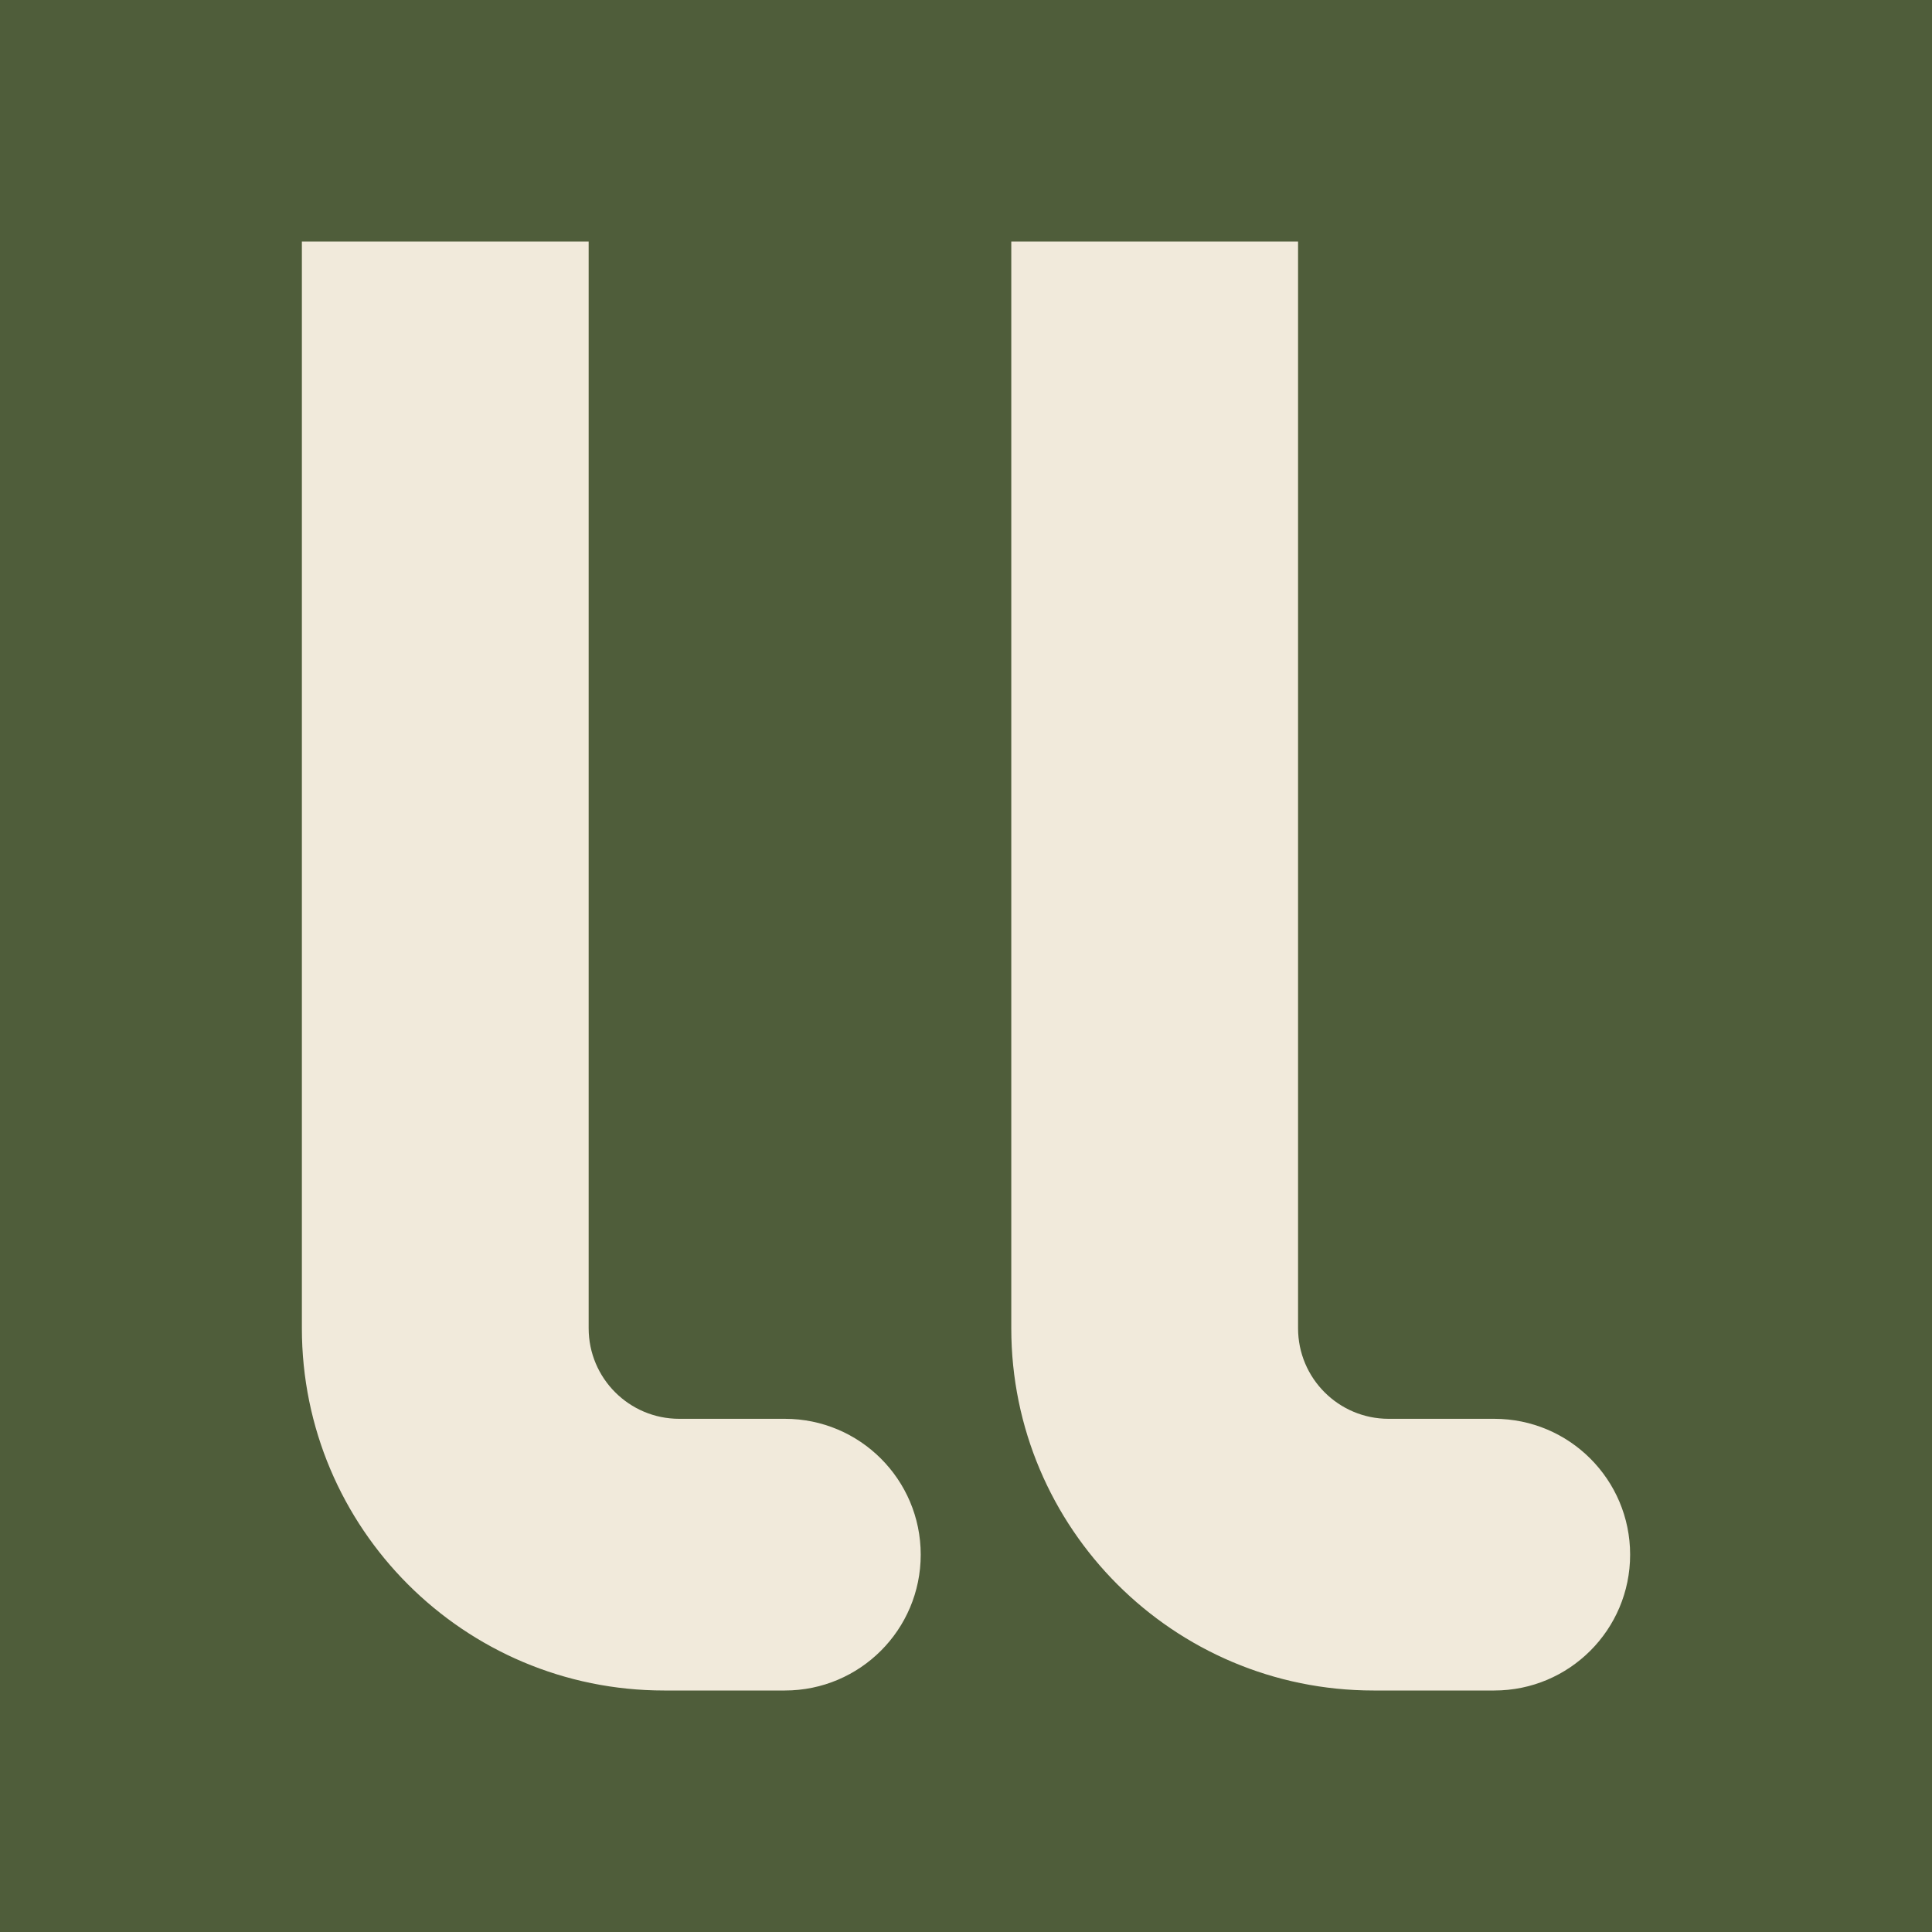
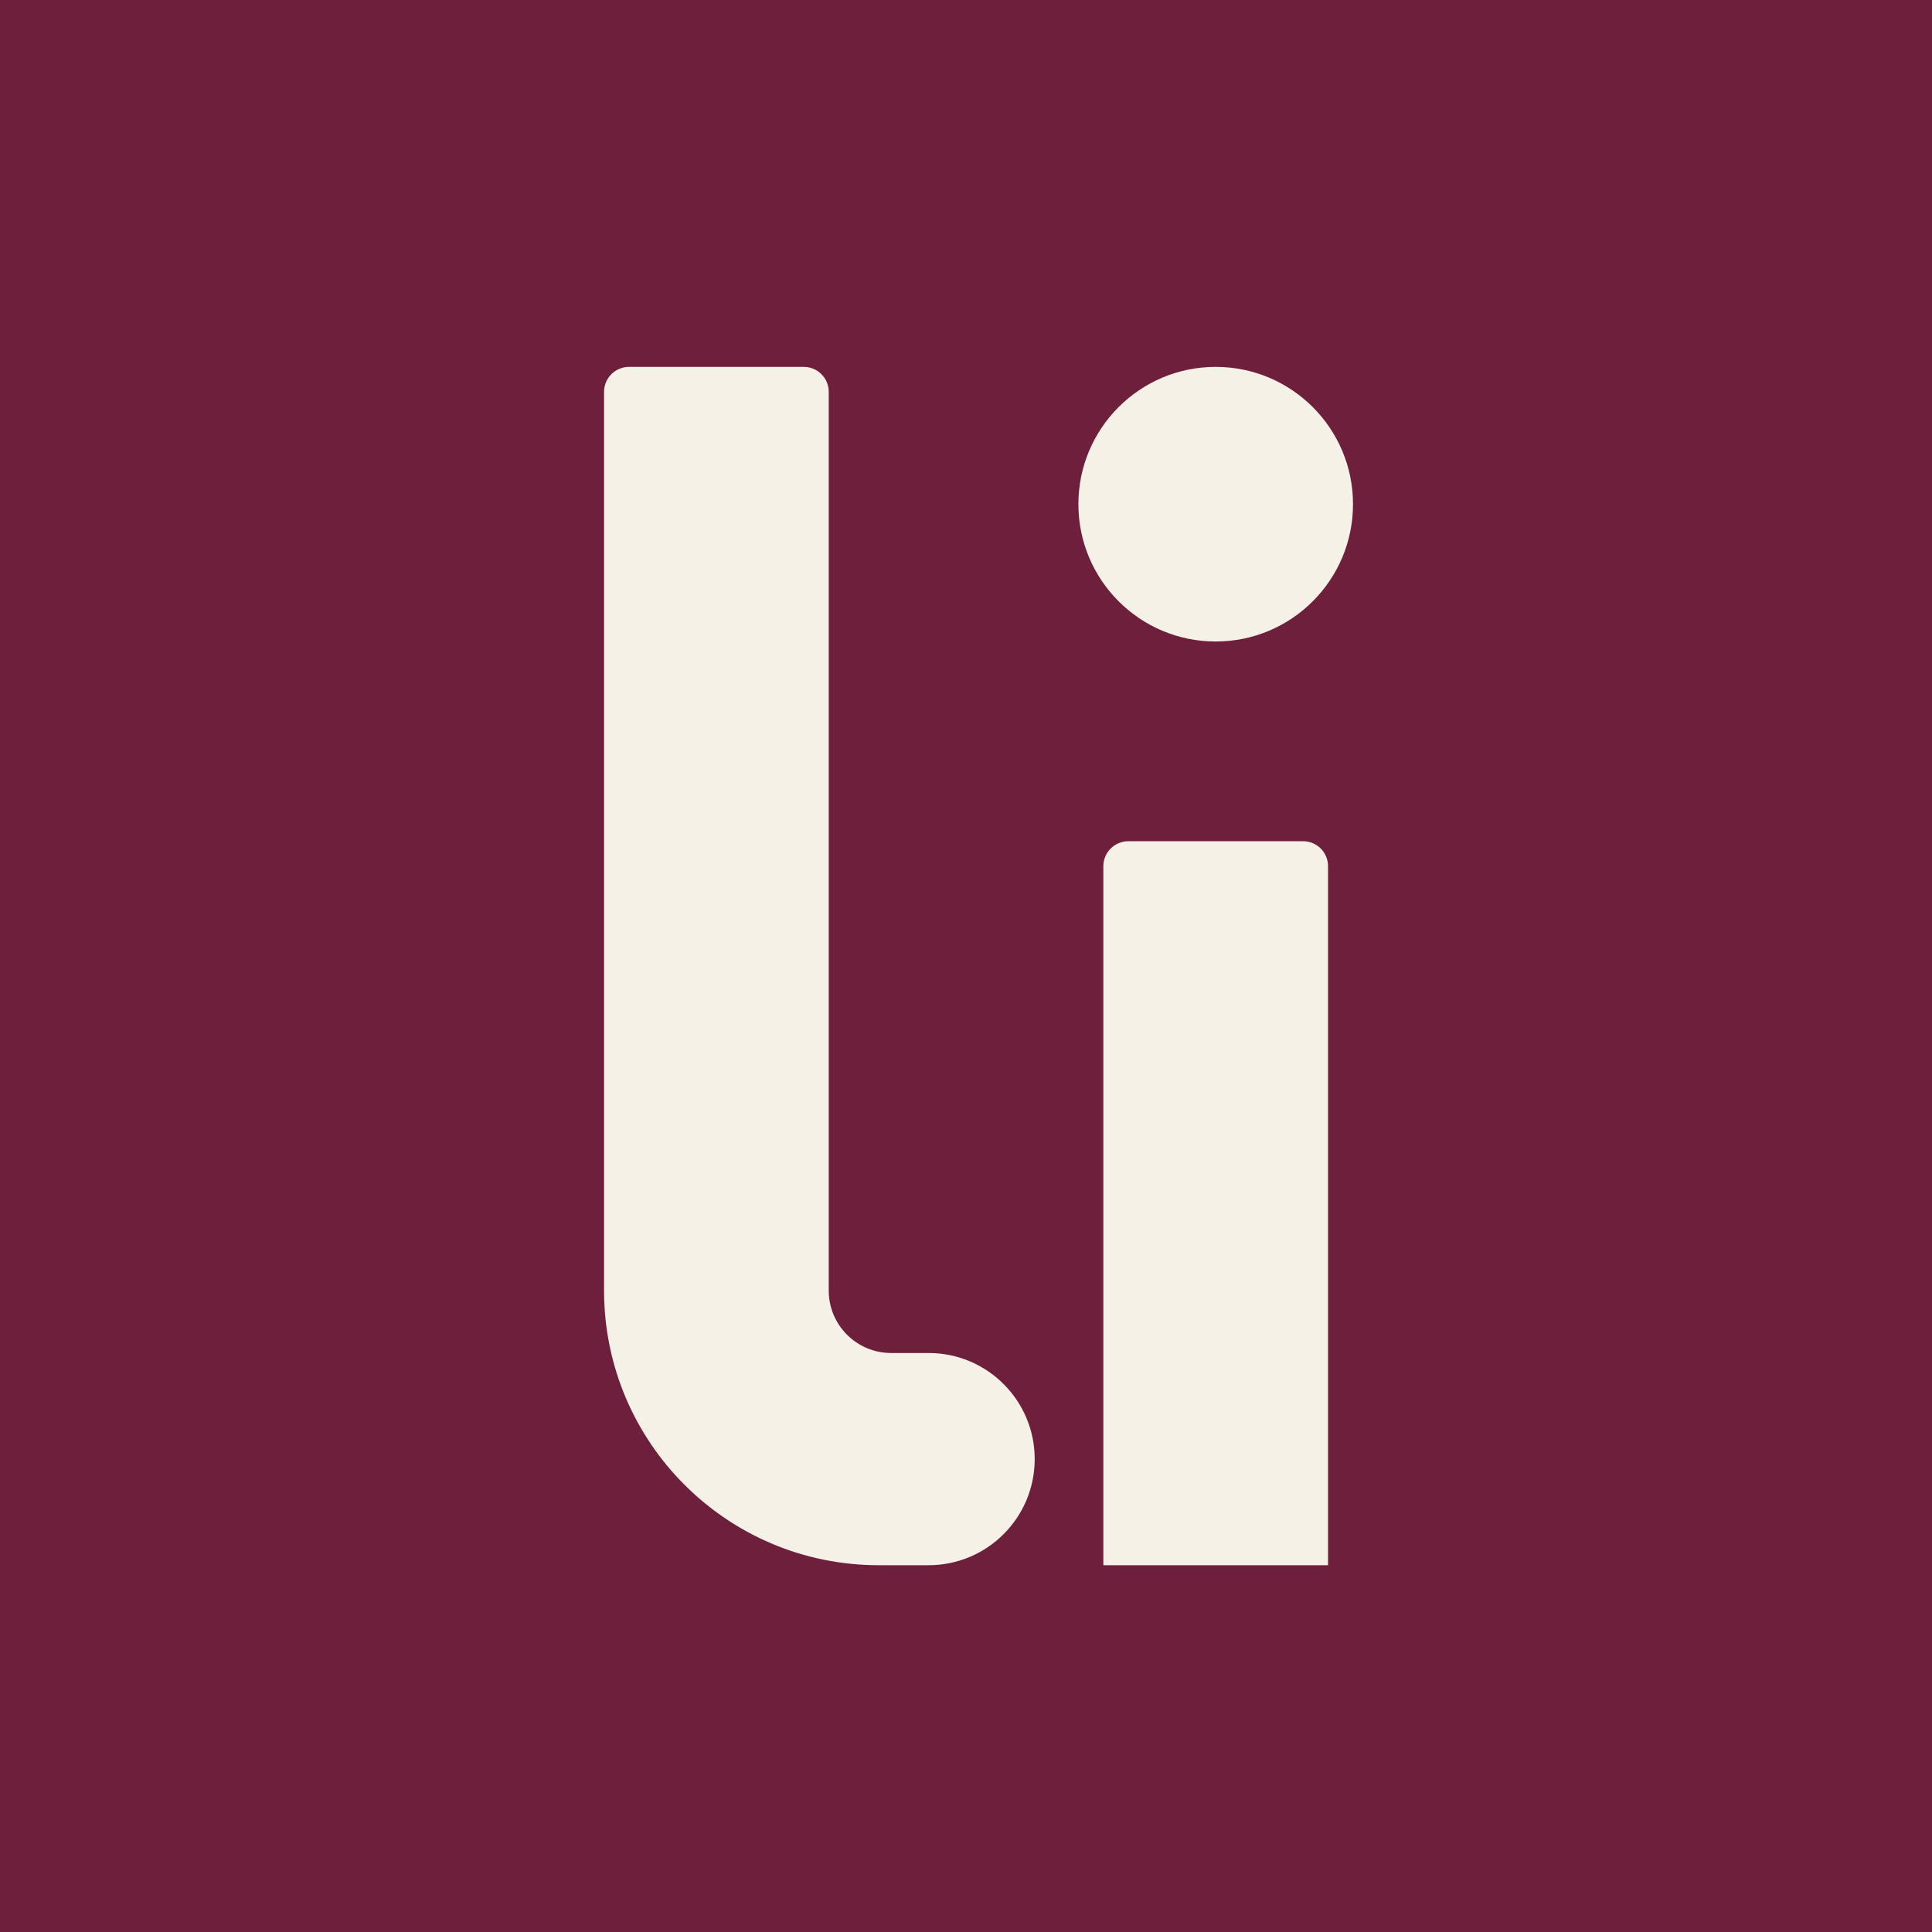
<svg xmlns="http://www.w3.org/2000/svg" viewBox="0 0 1024 1024">
-   <rect width="1024" height="1024" fill="#4F5D3A" />
-   <path d="M160 128 H312 V704 A48 48 0 0 0 360 752 H416 A72 72 0 0 1 416 896 H352 A192 192 0 0 1 160 704 Z" fill="#F1EADB" />
-   <path d="M536 128 H688 V704 A48 48 0 0 0 736 752 H792 A72 72 0 0 1 792 896 H728 A192 192 0 0 1 536 704 Z" fill="#F1EADB" />
+   <rect width="1024" height="1024" fill="#6E1F3B" />
+   <g transform="translate(88.6 88.6) scale(0.827)">
+     <path d="M280 144 A16 16 0 0 1 296 128 H408 A16 16 0 0 1 424 144 V720 A40 40 0 0 0 464 760 H488 A68 68 0 0 1 488 896 H456 A176 176 0 0 1 280 720 Z" fill="#F6F1E7" />
+     <path d="M600 448 A16 16 0 0 1 616 432 H728 A16 16 0 0 1 744 448 V896 H600 Z" fill="#F6F1E7" />
+     <path d="M584 216 A88 88 0 1 0 760 216 A88 88 0 1 0 584 216 Z" fill="#F6F1E7" />
+   </g>
</svg>
